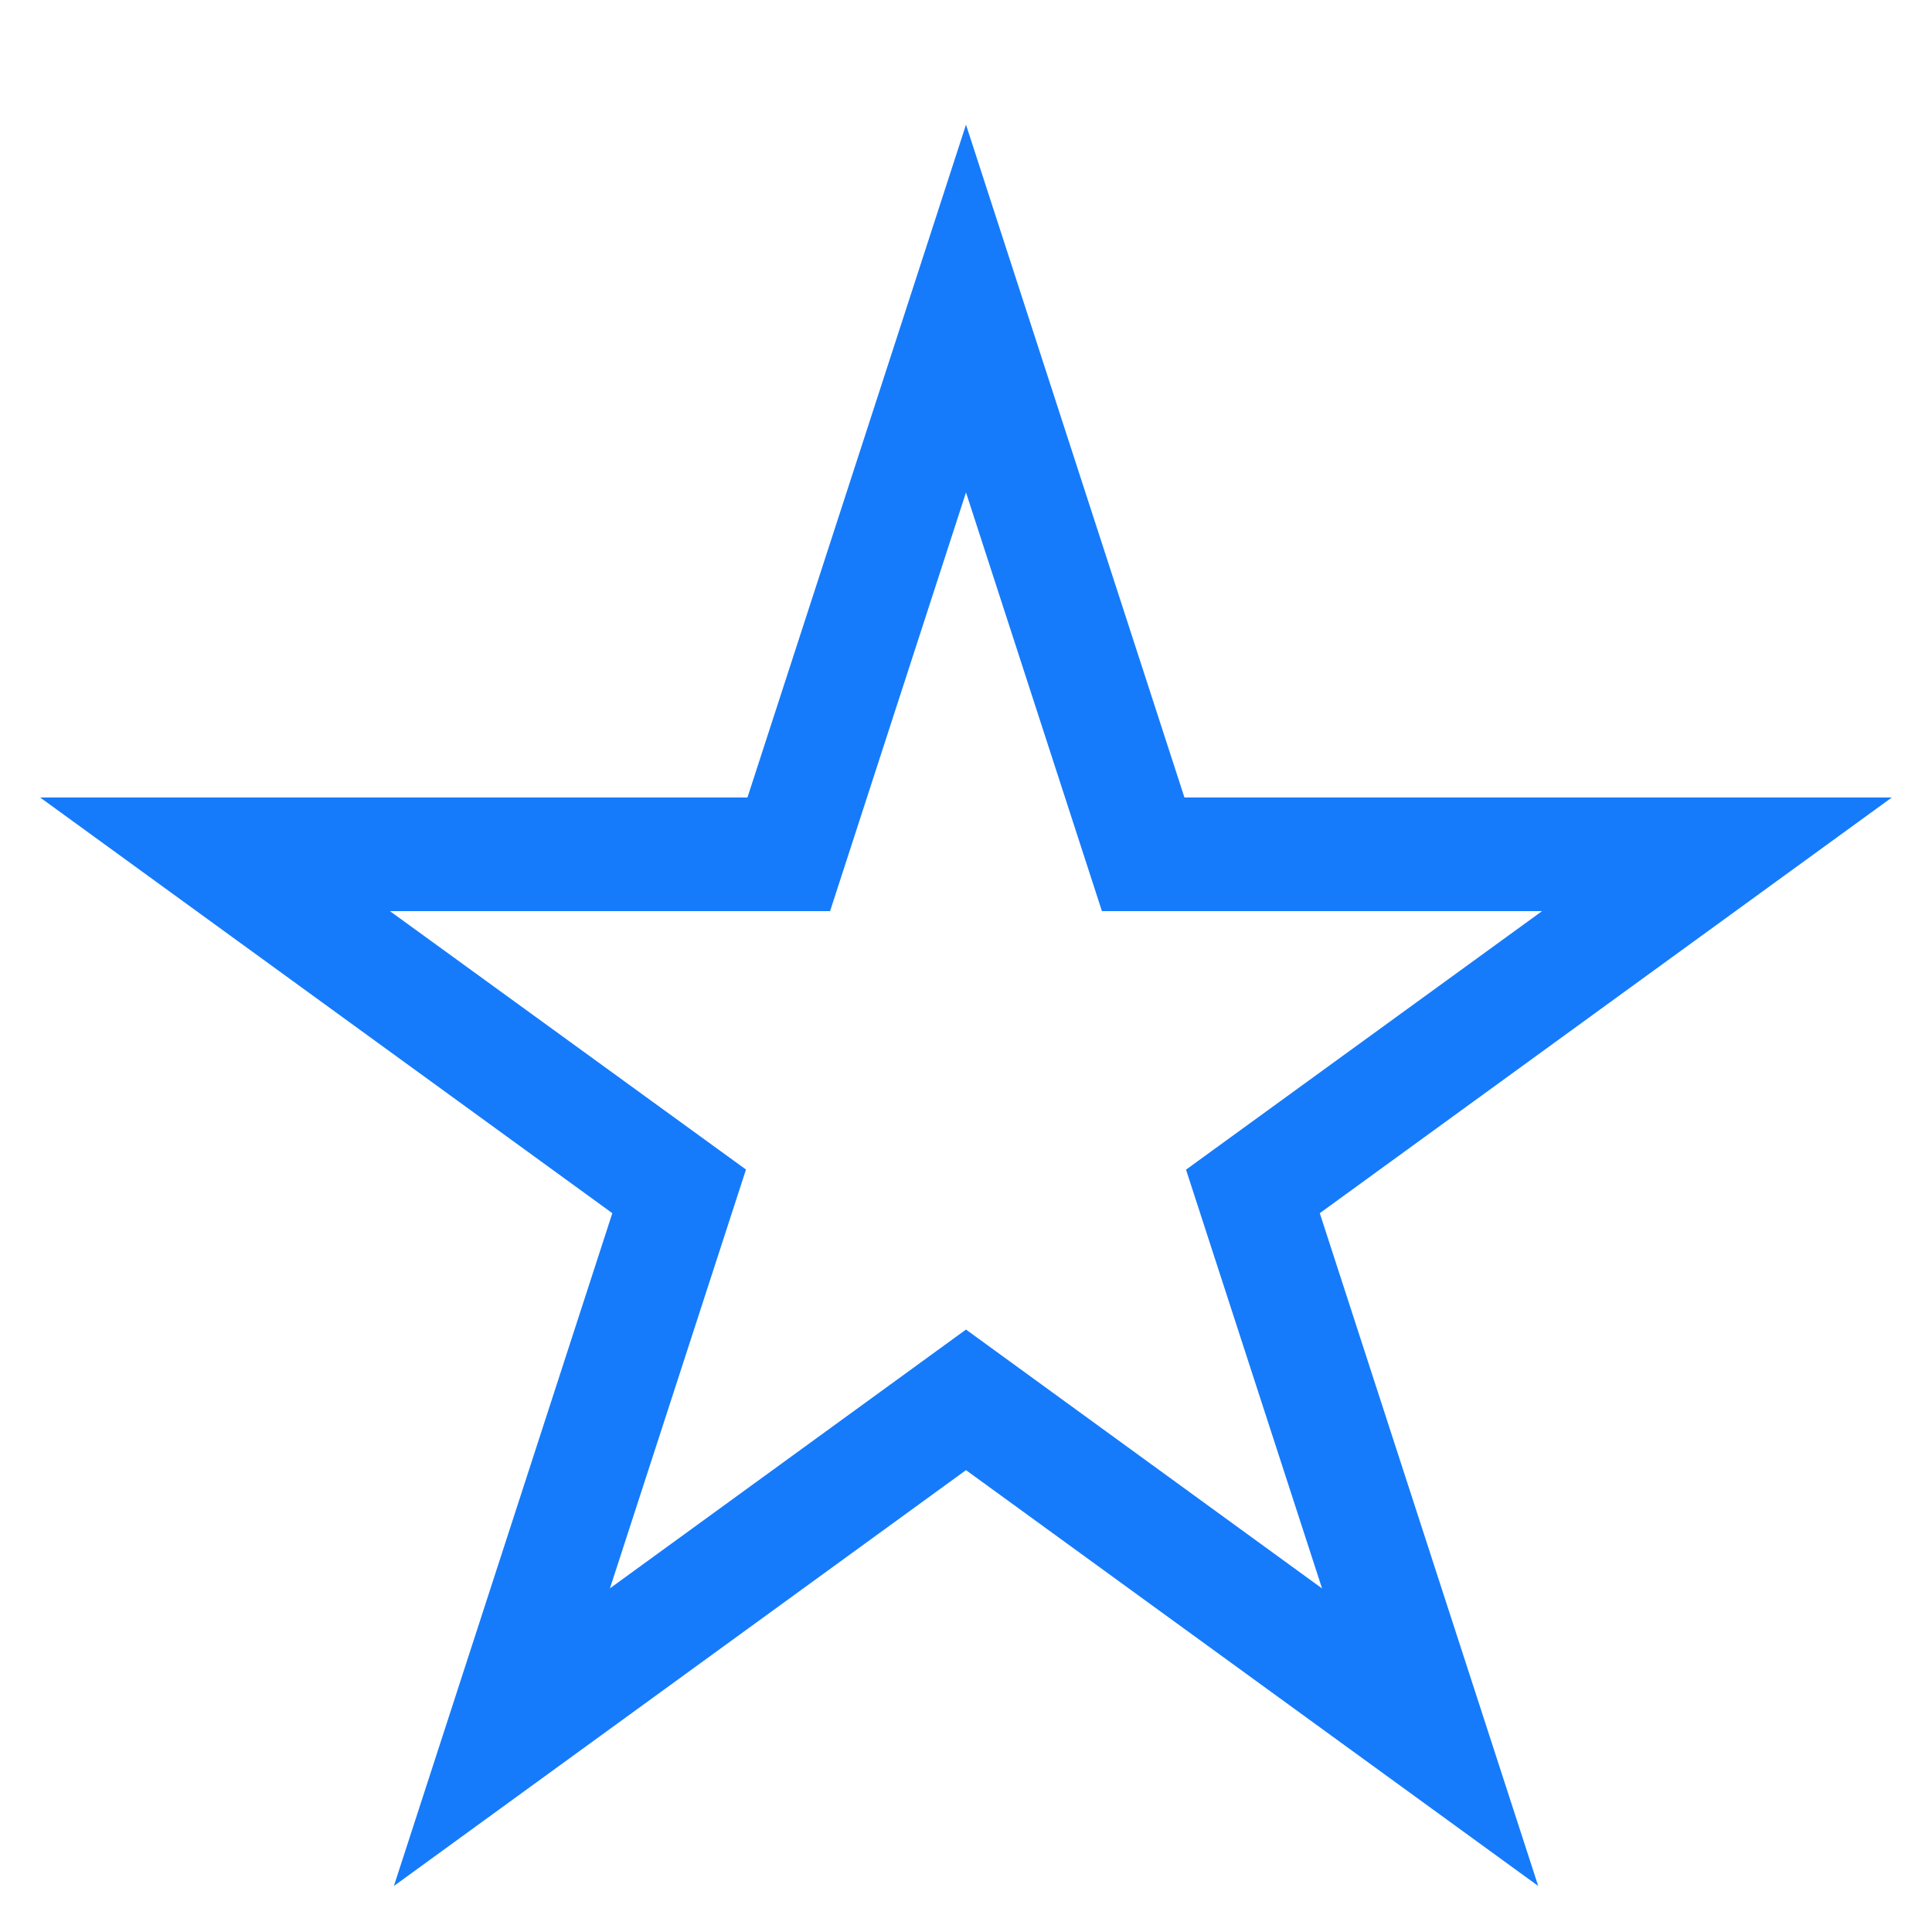
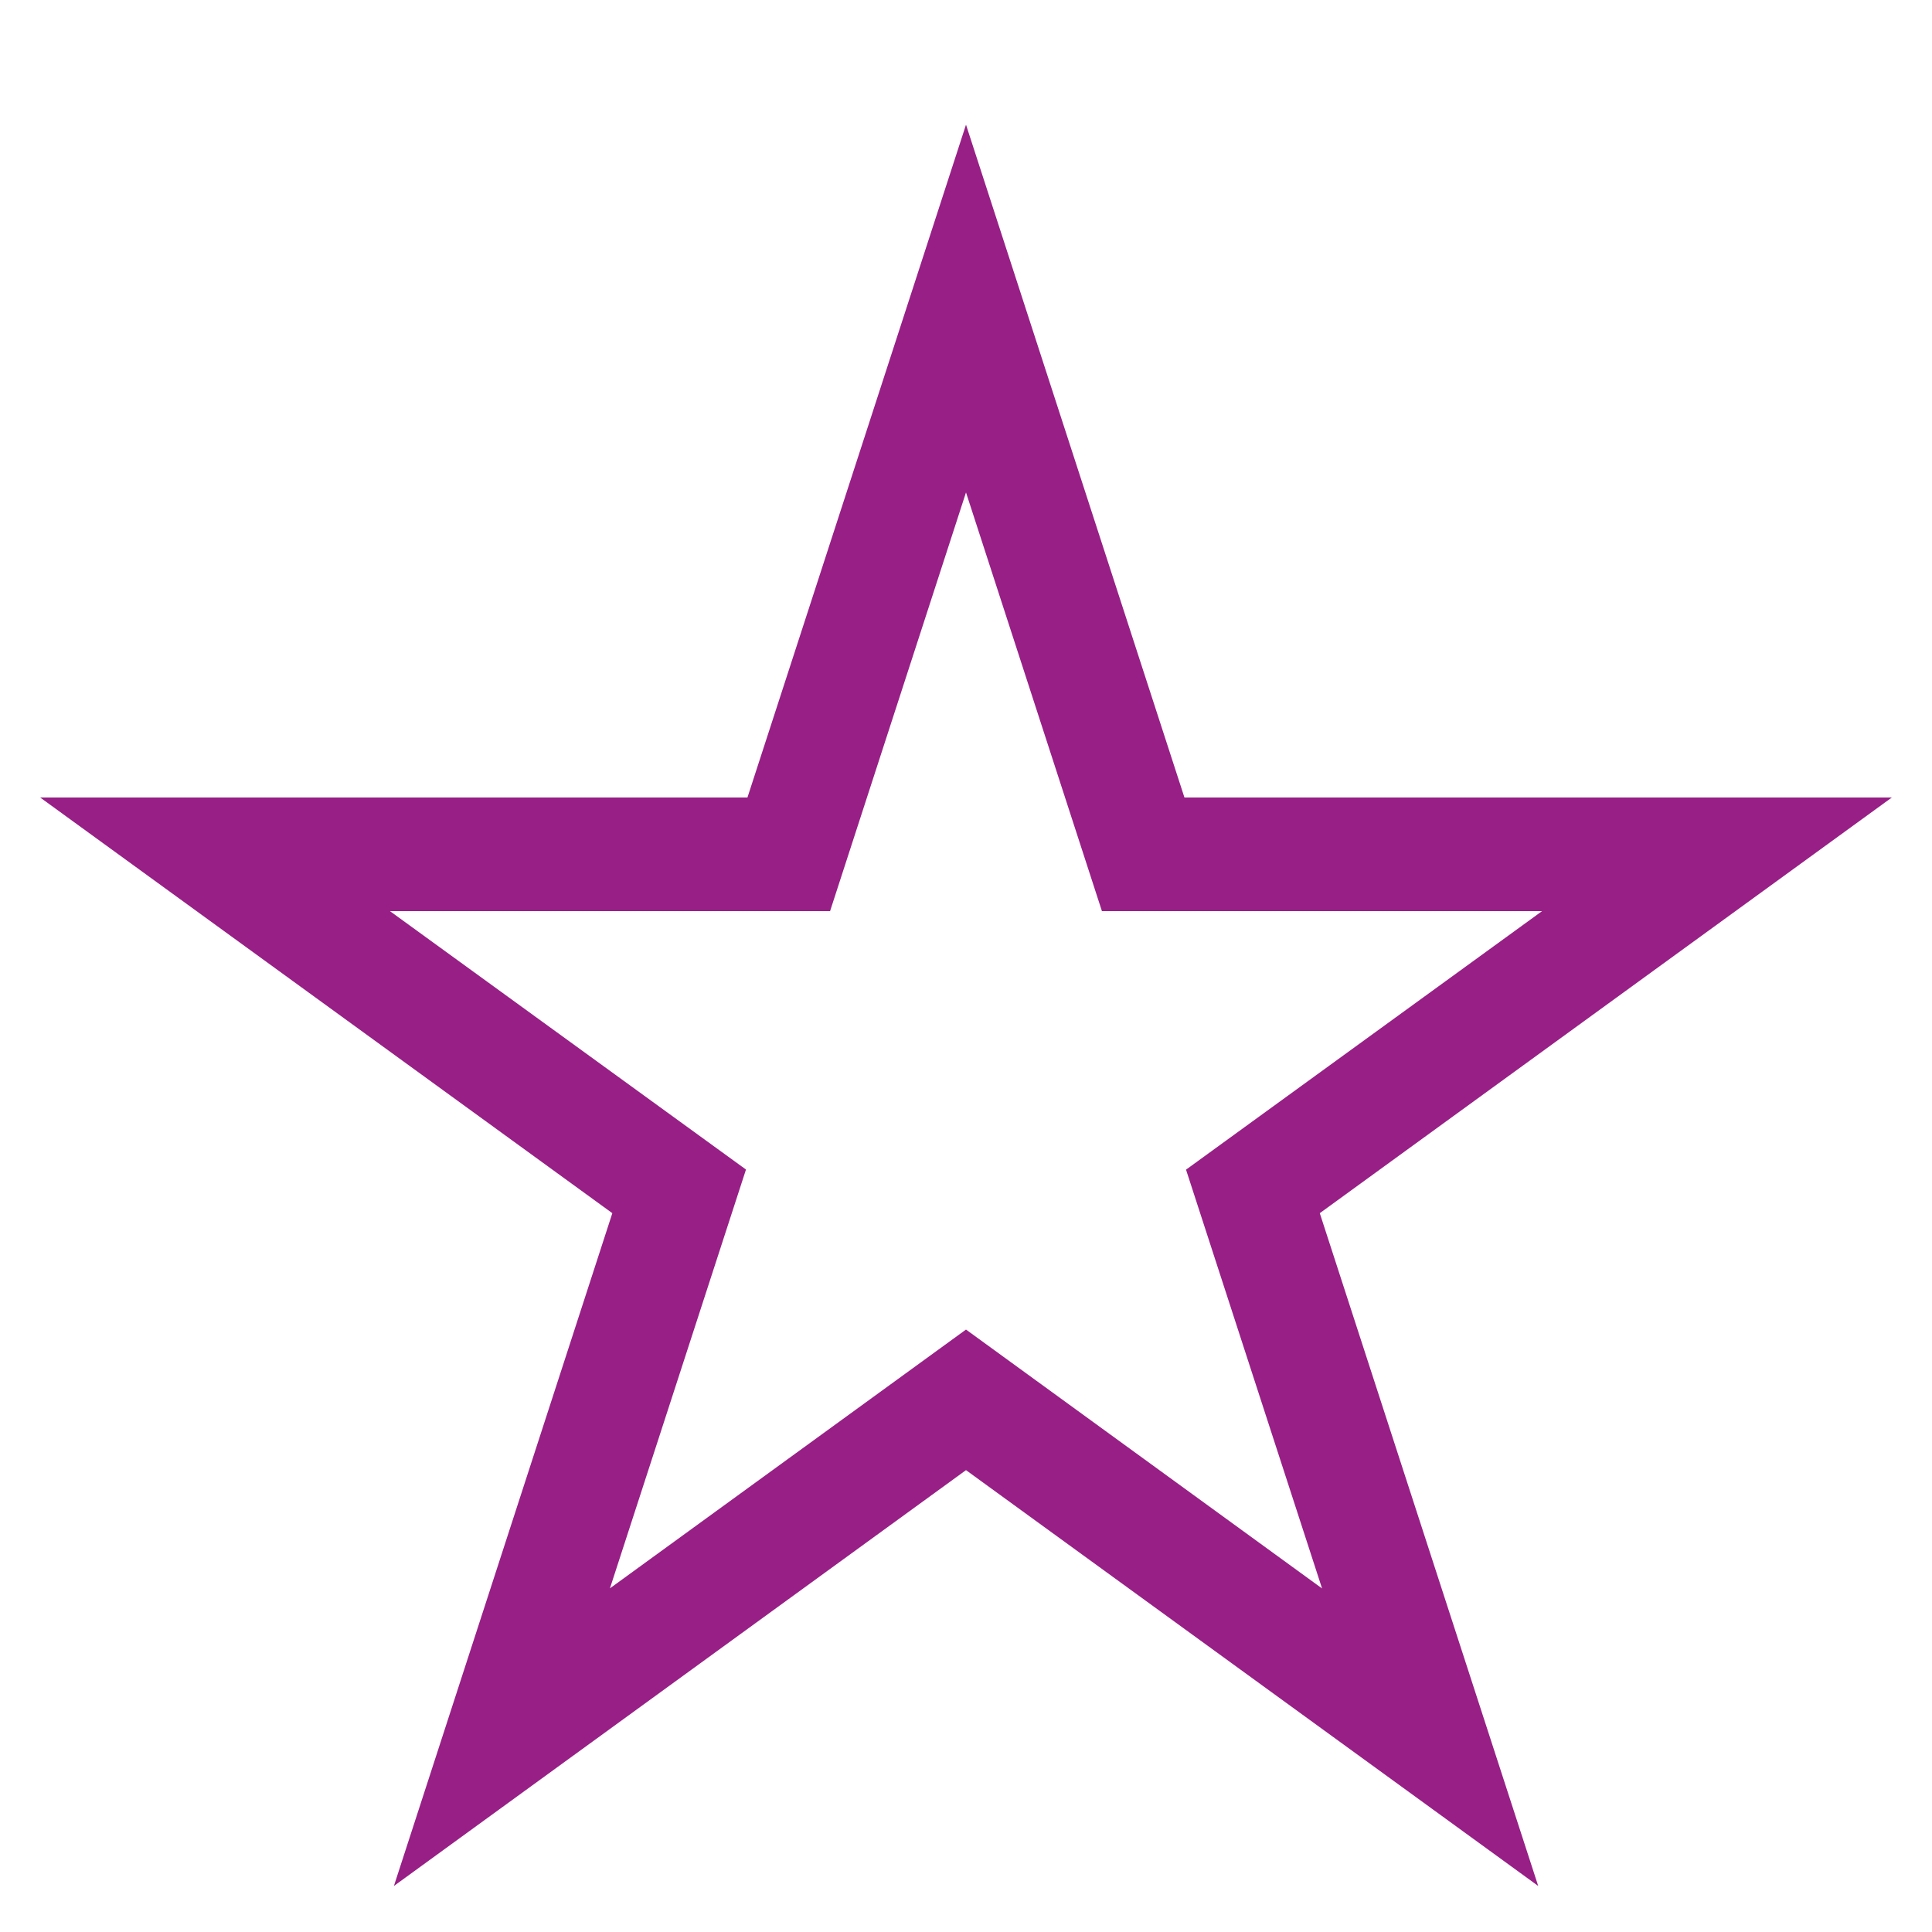
<svg xmlns="http://www.w3.org/2000/svg" version="1.1" width="17" height="17" viewBox="0 0 17 17">
  <g>
</g>
-   <path d="M16.647 7.017h-6.225l-1.922-5.92-1.923 5.92h-6.224l5.035 3.658-1.922 5.92 5.034-3.659 5.035 3.659-1.922-5.92 5.034-3.658zM11.633 13.977l-3.133-2.278-3.133 2.277 1.197-3.685-3.133-2.274h3.873l1.196-3.684 1.196 3.684h3.873l-3.133 2.275 1.197 3.685z" fill="#157BFB" />
+   <path d="M16.647 7.017h-6.225l-1.922-5.92-1.923 5.92h-6.224l5.035 3.658-1.922 5.92 5.034-3.659 5.035 3.659-1.922-5.92 5.034-3.658zM11.633 13.977l-3.133-2.278-3.133 2.277 1.197-3.685-3.133-2.274h3.873l1.196-3.684 1.196 3.684h3.873l-3.133 2.275 1.197 3.685z" fill="#981F86" />
</svg>
